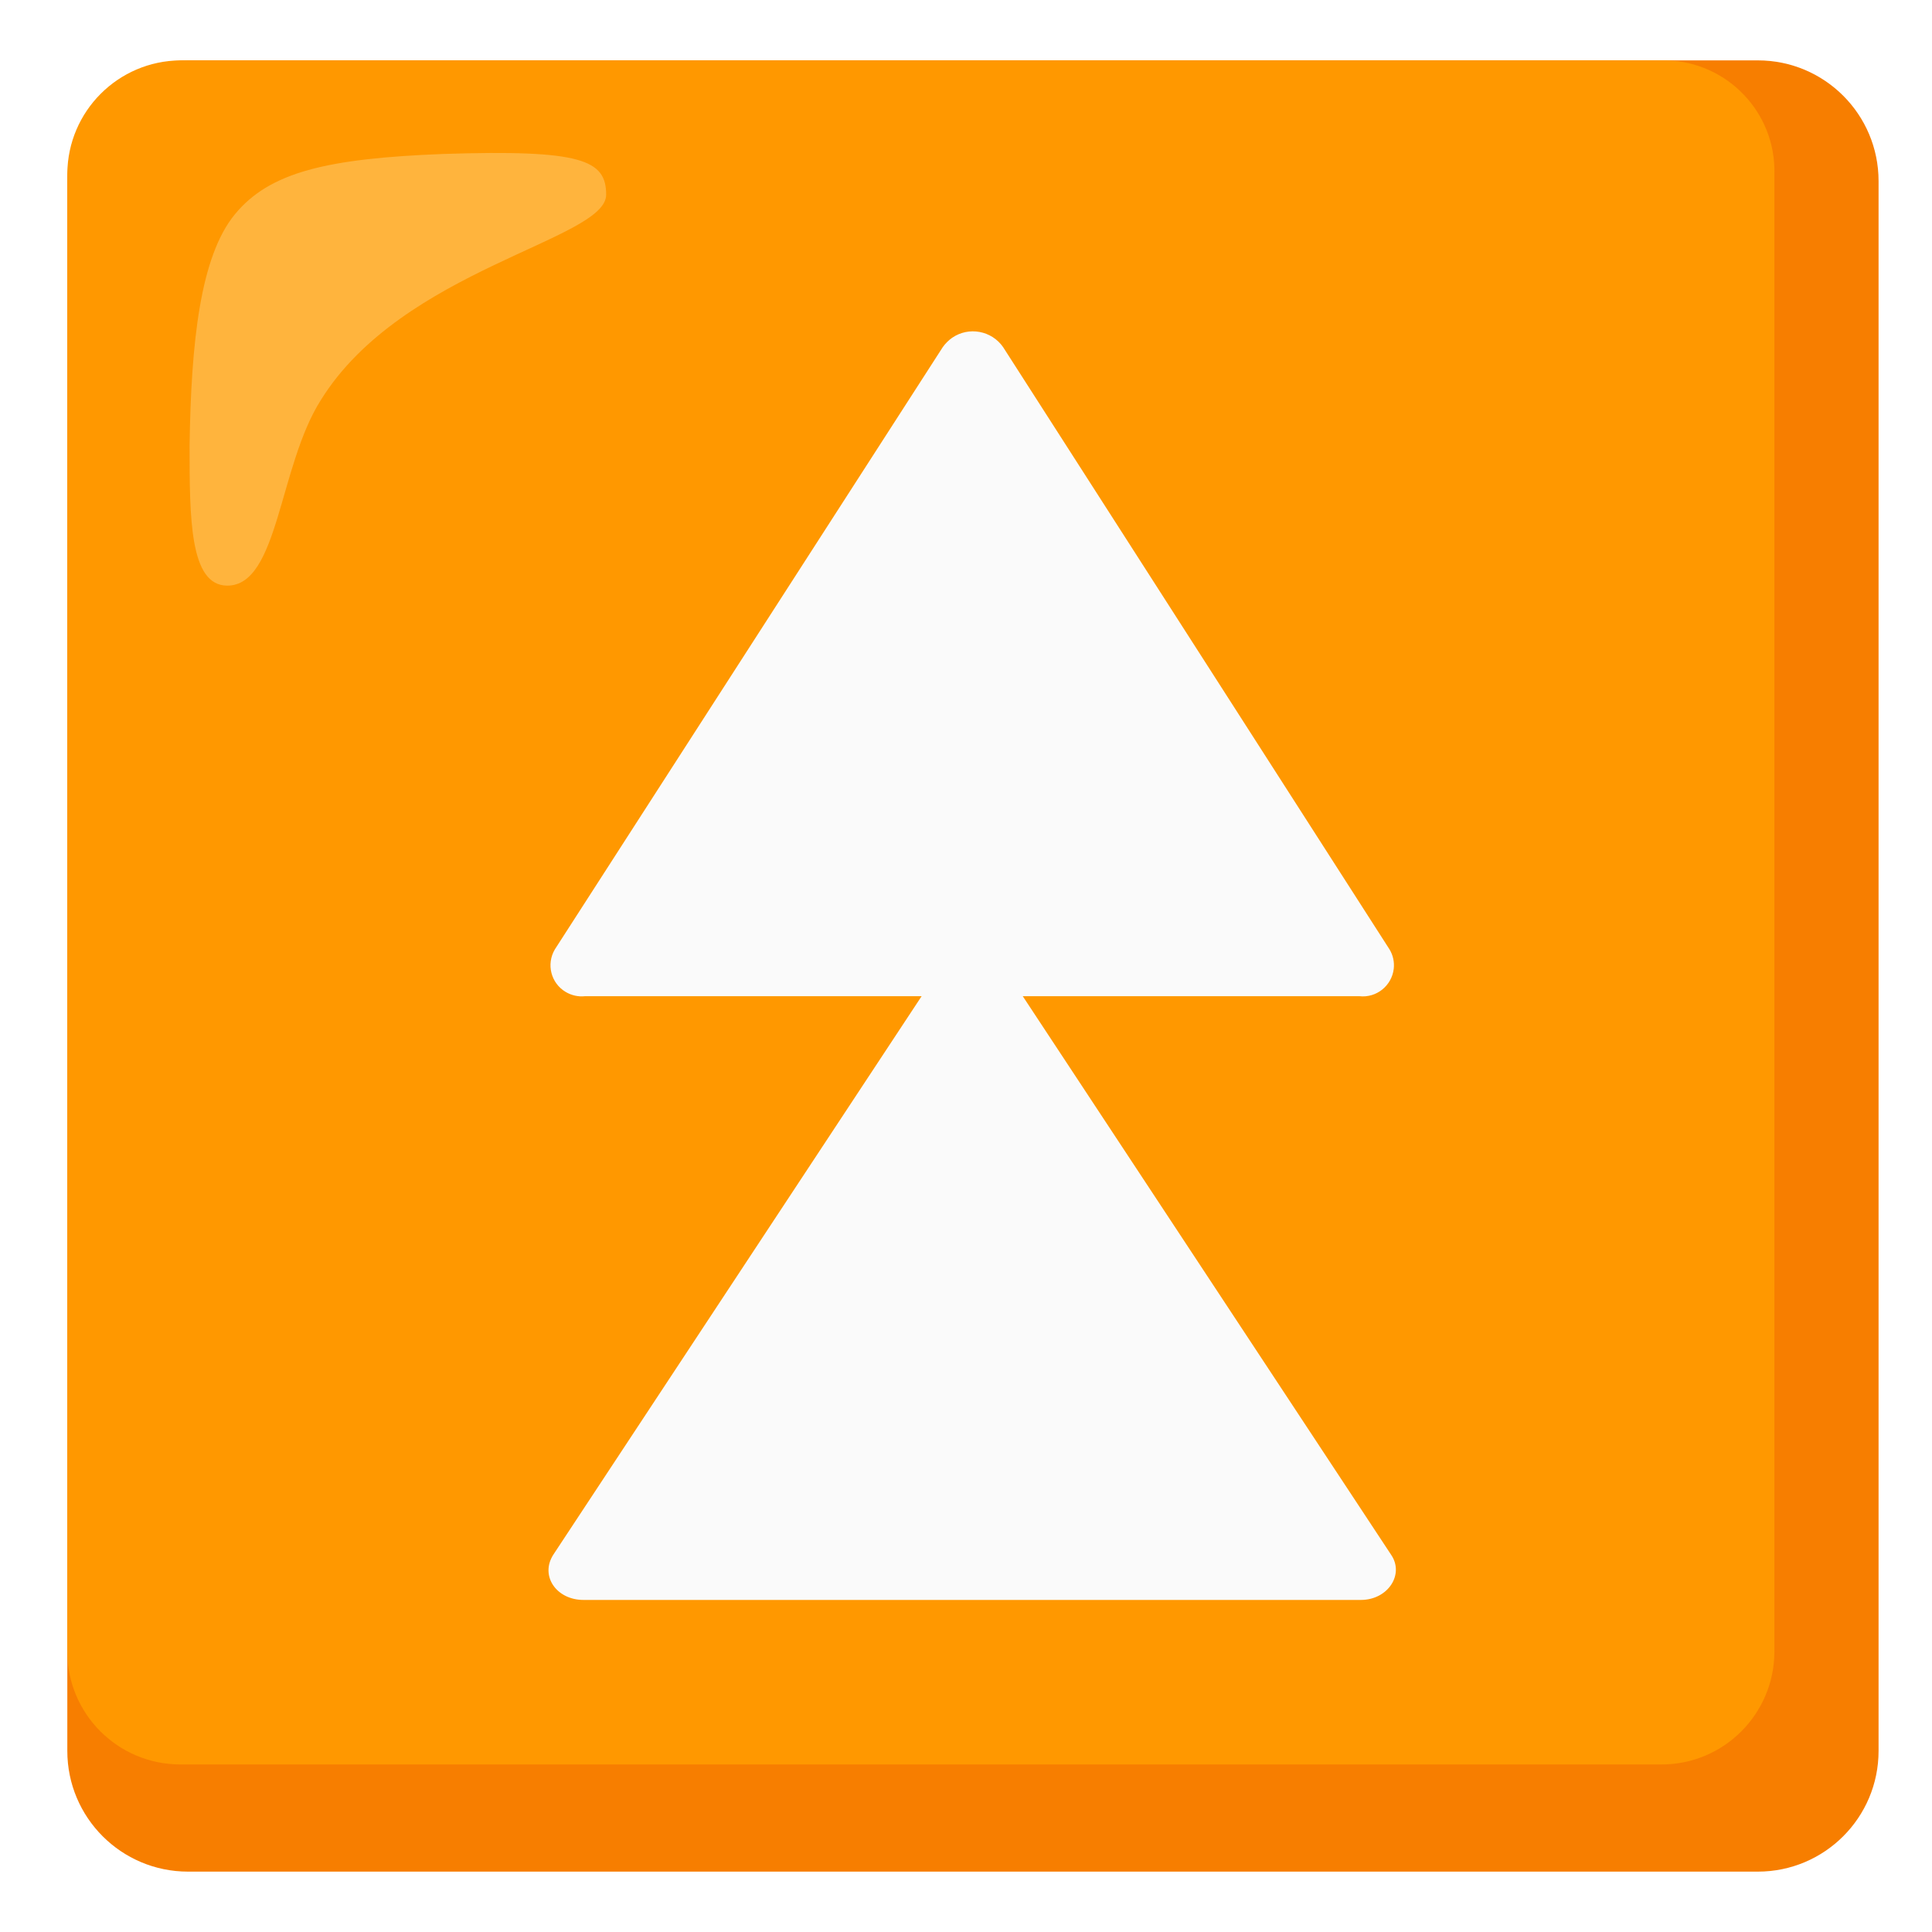
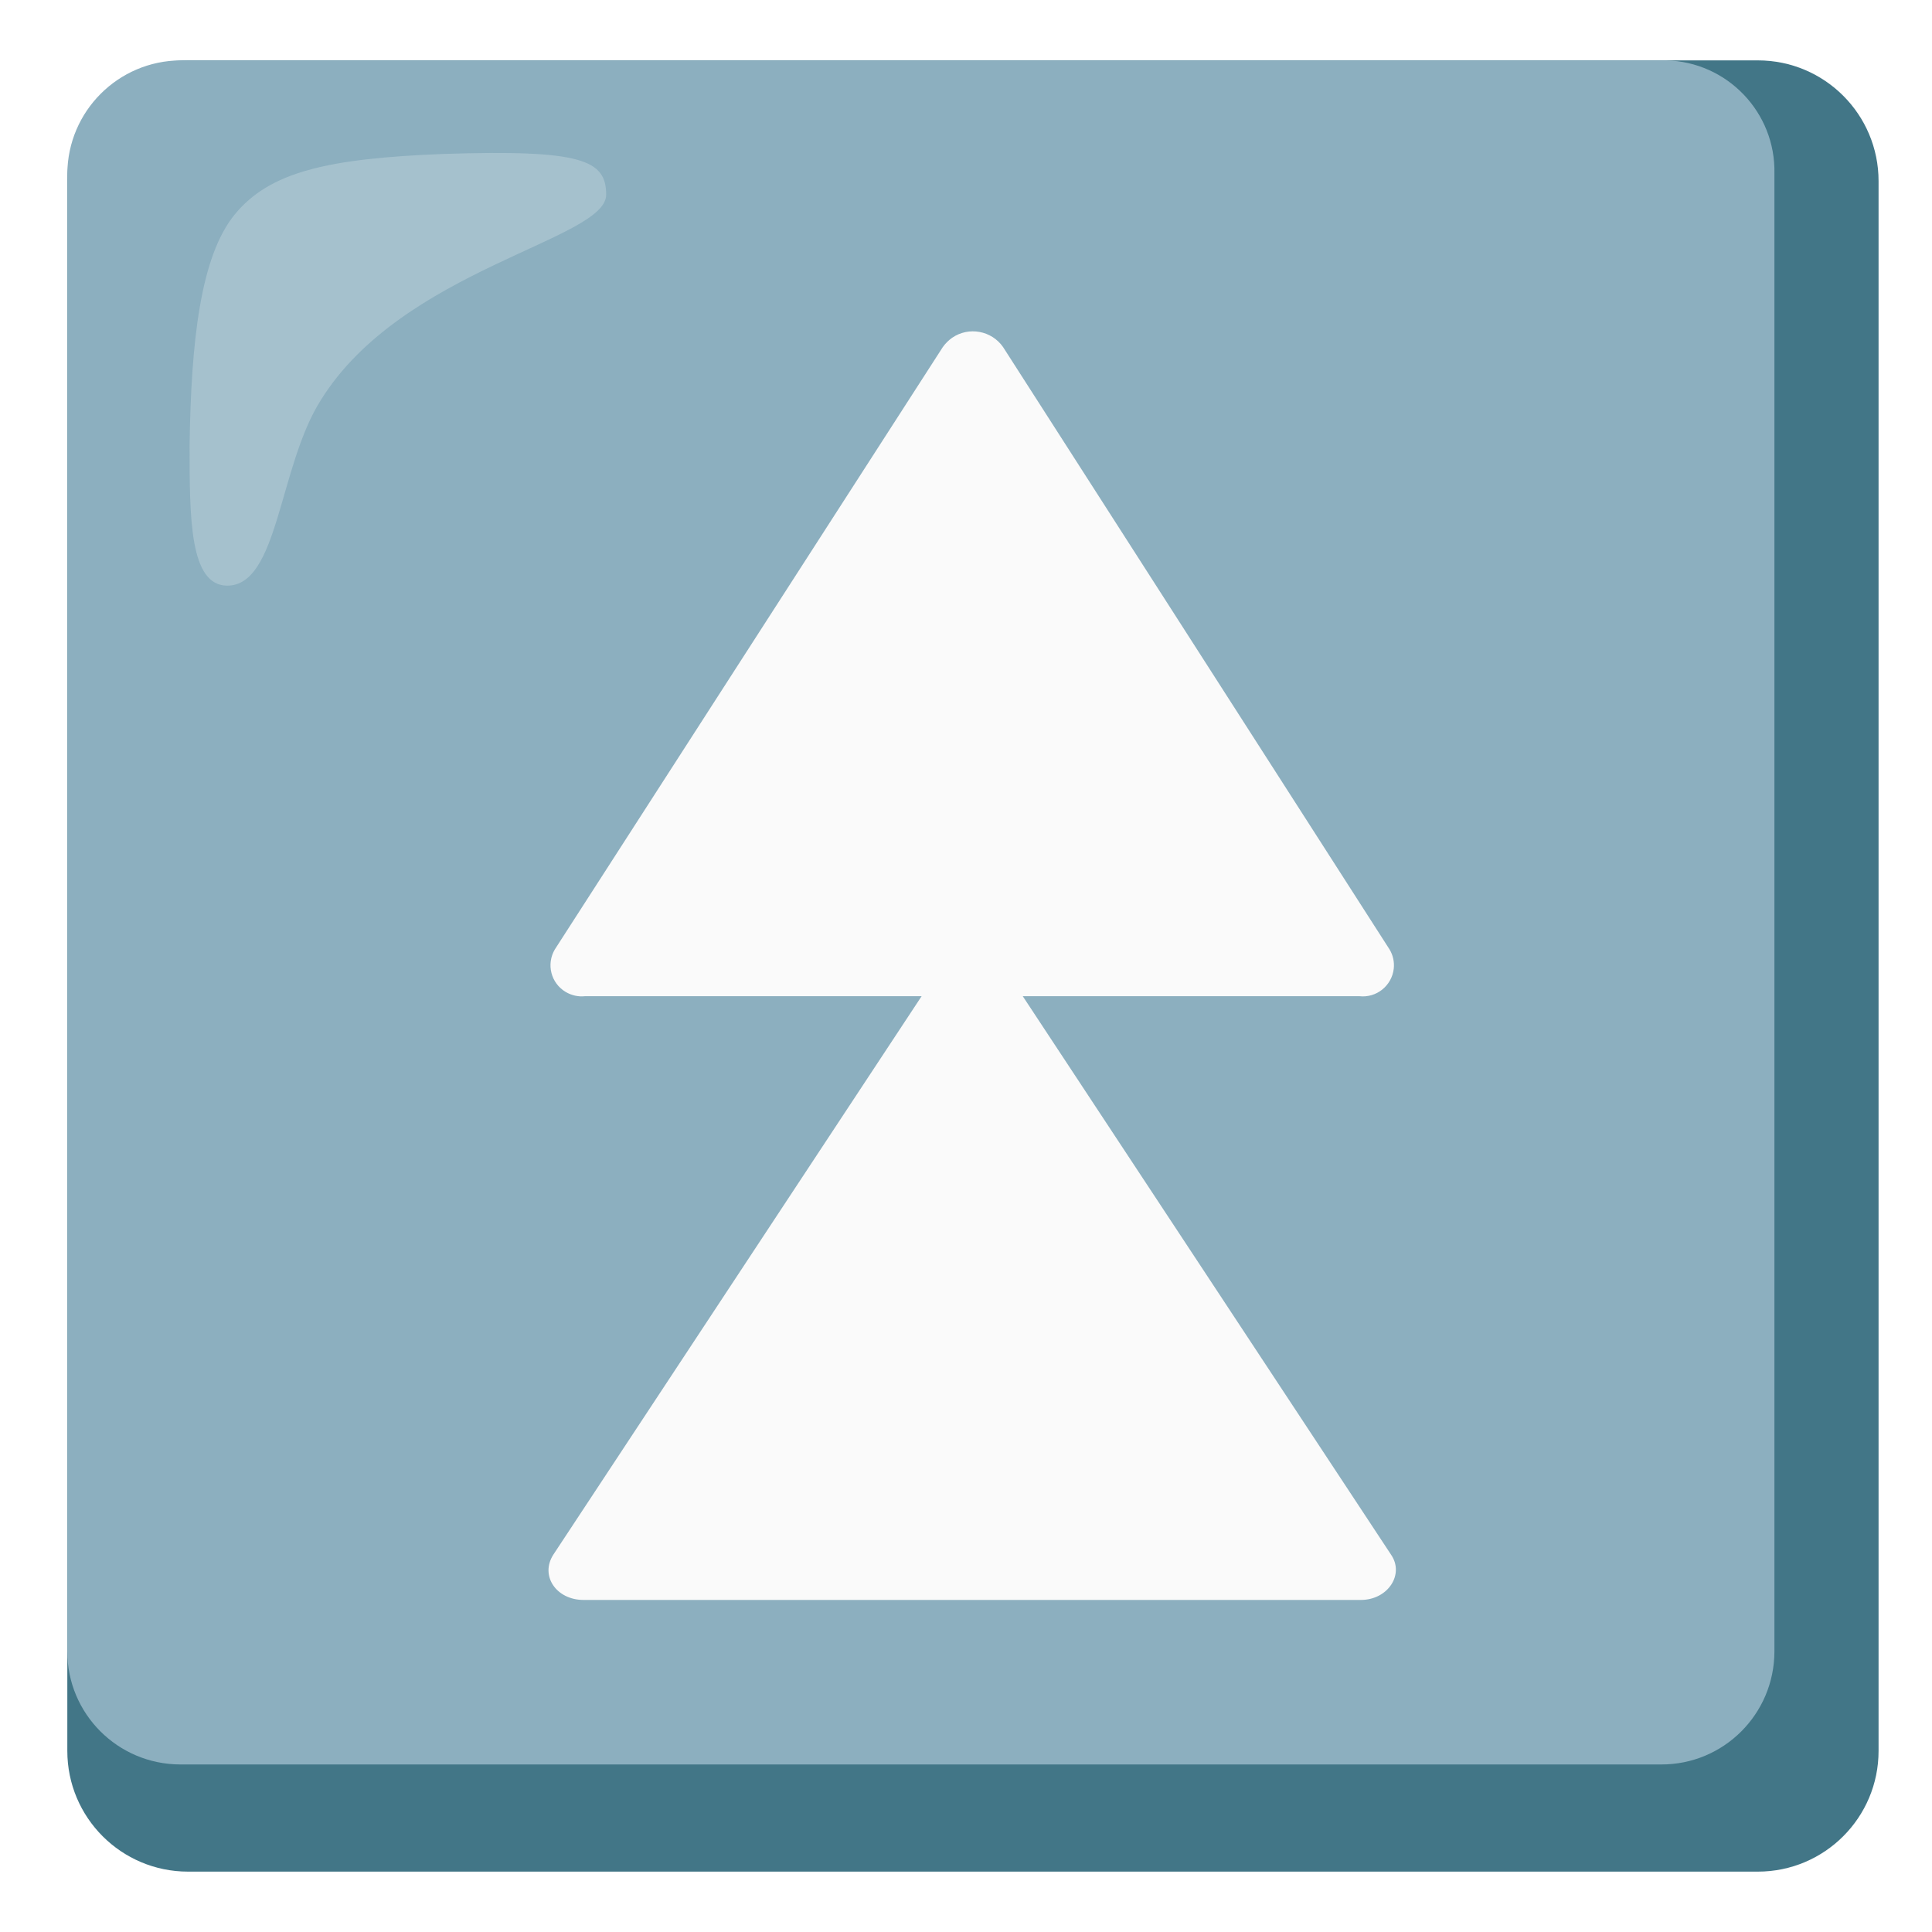
<svg xmlns="http://www.w3.org/2000/svg" version="1.1" id="Layer_1" x="0px" y="0px" viewBox="0 0 128 128" style="enable-background:new 0 0 128 128;" xml:space="preserve">
-   <g>
-     <path style="fill:#F77E00;" d="M116.46,4h-104c-4.42,0-8,3.58-8,8v104c0,4.42,3.58,8,8,8h104c4.42,0,8-3.58,8-8V12   C124.46,7.58,120.88,4,116.46,4z" />
-     <path style="fill:#FF9800;" d="M110.16,4h-98.2c-4.13,0.03-7.47,3.37-7.5,7.5v97.9c-0.01,4.14,3.34,7.49,7.48,7.5   c0.01,0,0.01,0,0.02,0h98.1c4.14,0.01,7.49-3.34,7.5-7.48c0-0.01,0-0.01,0-0.02V11.5c0.09-4.05-3.13-7.41-7.18-7.5   C110.31,4,110.23,4,110.16,4z" />
-     <path style="opacity:0.75;fill:#FFBD52;enable-background:new    ;" d="M40.16,12.9c0-2.3-1.6-3-10.8-2.7c-7.7,0.3-11.5,1.2-13.8,4   s-2.9,8.5-3,15.3c0,4.8,0,9.3,2.5,9.3c3.4,0,3.4-7.9,6.2-12.3C26.66,17.8,40.16,15.9,40.16,12.9z" />
-     <path style="fill:#FAFAFA;" d="M67.76,66h22.3c1.13,0.13,2.15-0.69,2.28-1.82c0.05-0.45-0.05-0.9-0.28-1.28L66.46,23   c-0.76-1.1-2.28-1.38-3.38-0.62c-0.24,0.17-0.45,0.38-0.62,0.62l-25.7,39.9c-0.58,0.98-0.26,2.24,0.72,2.82   c0.39,0.23,0.84,0.33,1.28,0.28h22.3l-24.4,37c-0.9,1.4,0.2,3,2,3h51.5c1.8,0,2.9-1.7,2-3L67.76,66z" />
+   <defs id="defs145" />
+   <g id="g140">
+     <path style="fill:#427687;fill-opacity:1" d="M116.46,4h-104c-4.42,0-8,3.58-8,8v104c0,4.42,3.58,8,8,8h104c4.42,0,8-3.58,8-8V12   C124.46,7.58,120.88,4,116.46,4z" id="path132" />
+     <path style="fill:#8cafbf;fill-opacity:1" d="M110.16,4h-98.2c-4.13,0.03-7.47,3.37-7.5,7.5v97.9c-0.01,4.14,3.34,7.49,7.48,7.5   c0.01,0,0.01,0,0.02,0h98.1c4.14,0.01,7.49-3.34,7.5-7.48c0-0.01,0-0.01,0-0.02V11.5c0.09-4.05-3.13-7.41-7.18-7.5   C110.31,4,110.23,4,110.16,4z" id="path134" />
+     <path style="opacity:0.75;fill:#aec7d2;enable-background:new;fill-opacity:1" d="M40.16,12.9c0-2.3-1.6-3-10.8-2.7c-7.7,0.3-11.5,1.2-13.8,4   s-2.9,8.5-3,15.3c0,4.8,0,9.3,2.5,9.3c3.4,0,3.4-7.9,6.2-12.3C26.66,17.8,40.16,15.9,40.16,12.9z" id="path136" />
+     <path style="fill:#FAFAFA;" d="M67.76,66h22.3c1.13,0.13,2.15-0.69,2.28-1.82c0.05-0.45-0.05-0.9-0.28-1.28L66.46,23   c-0.76-1.1-2.28-1.38-3.38-0.62c-0.24,0.17-0.45,0.38-0.62,0.62l-25.7,39.9c-0.58,0.98-0.26,2.24,0.72,2.82   c0.39,0.23,0.84,0.33,1.28,0.28h22.3l-24.4,37c-0.9,1.4,0.2,3,2,3h51.5c1.8,0,2.9-1.7,2-3L67.76,66z" id="path138" />
  </g>
</svg>
